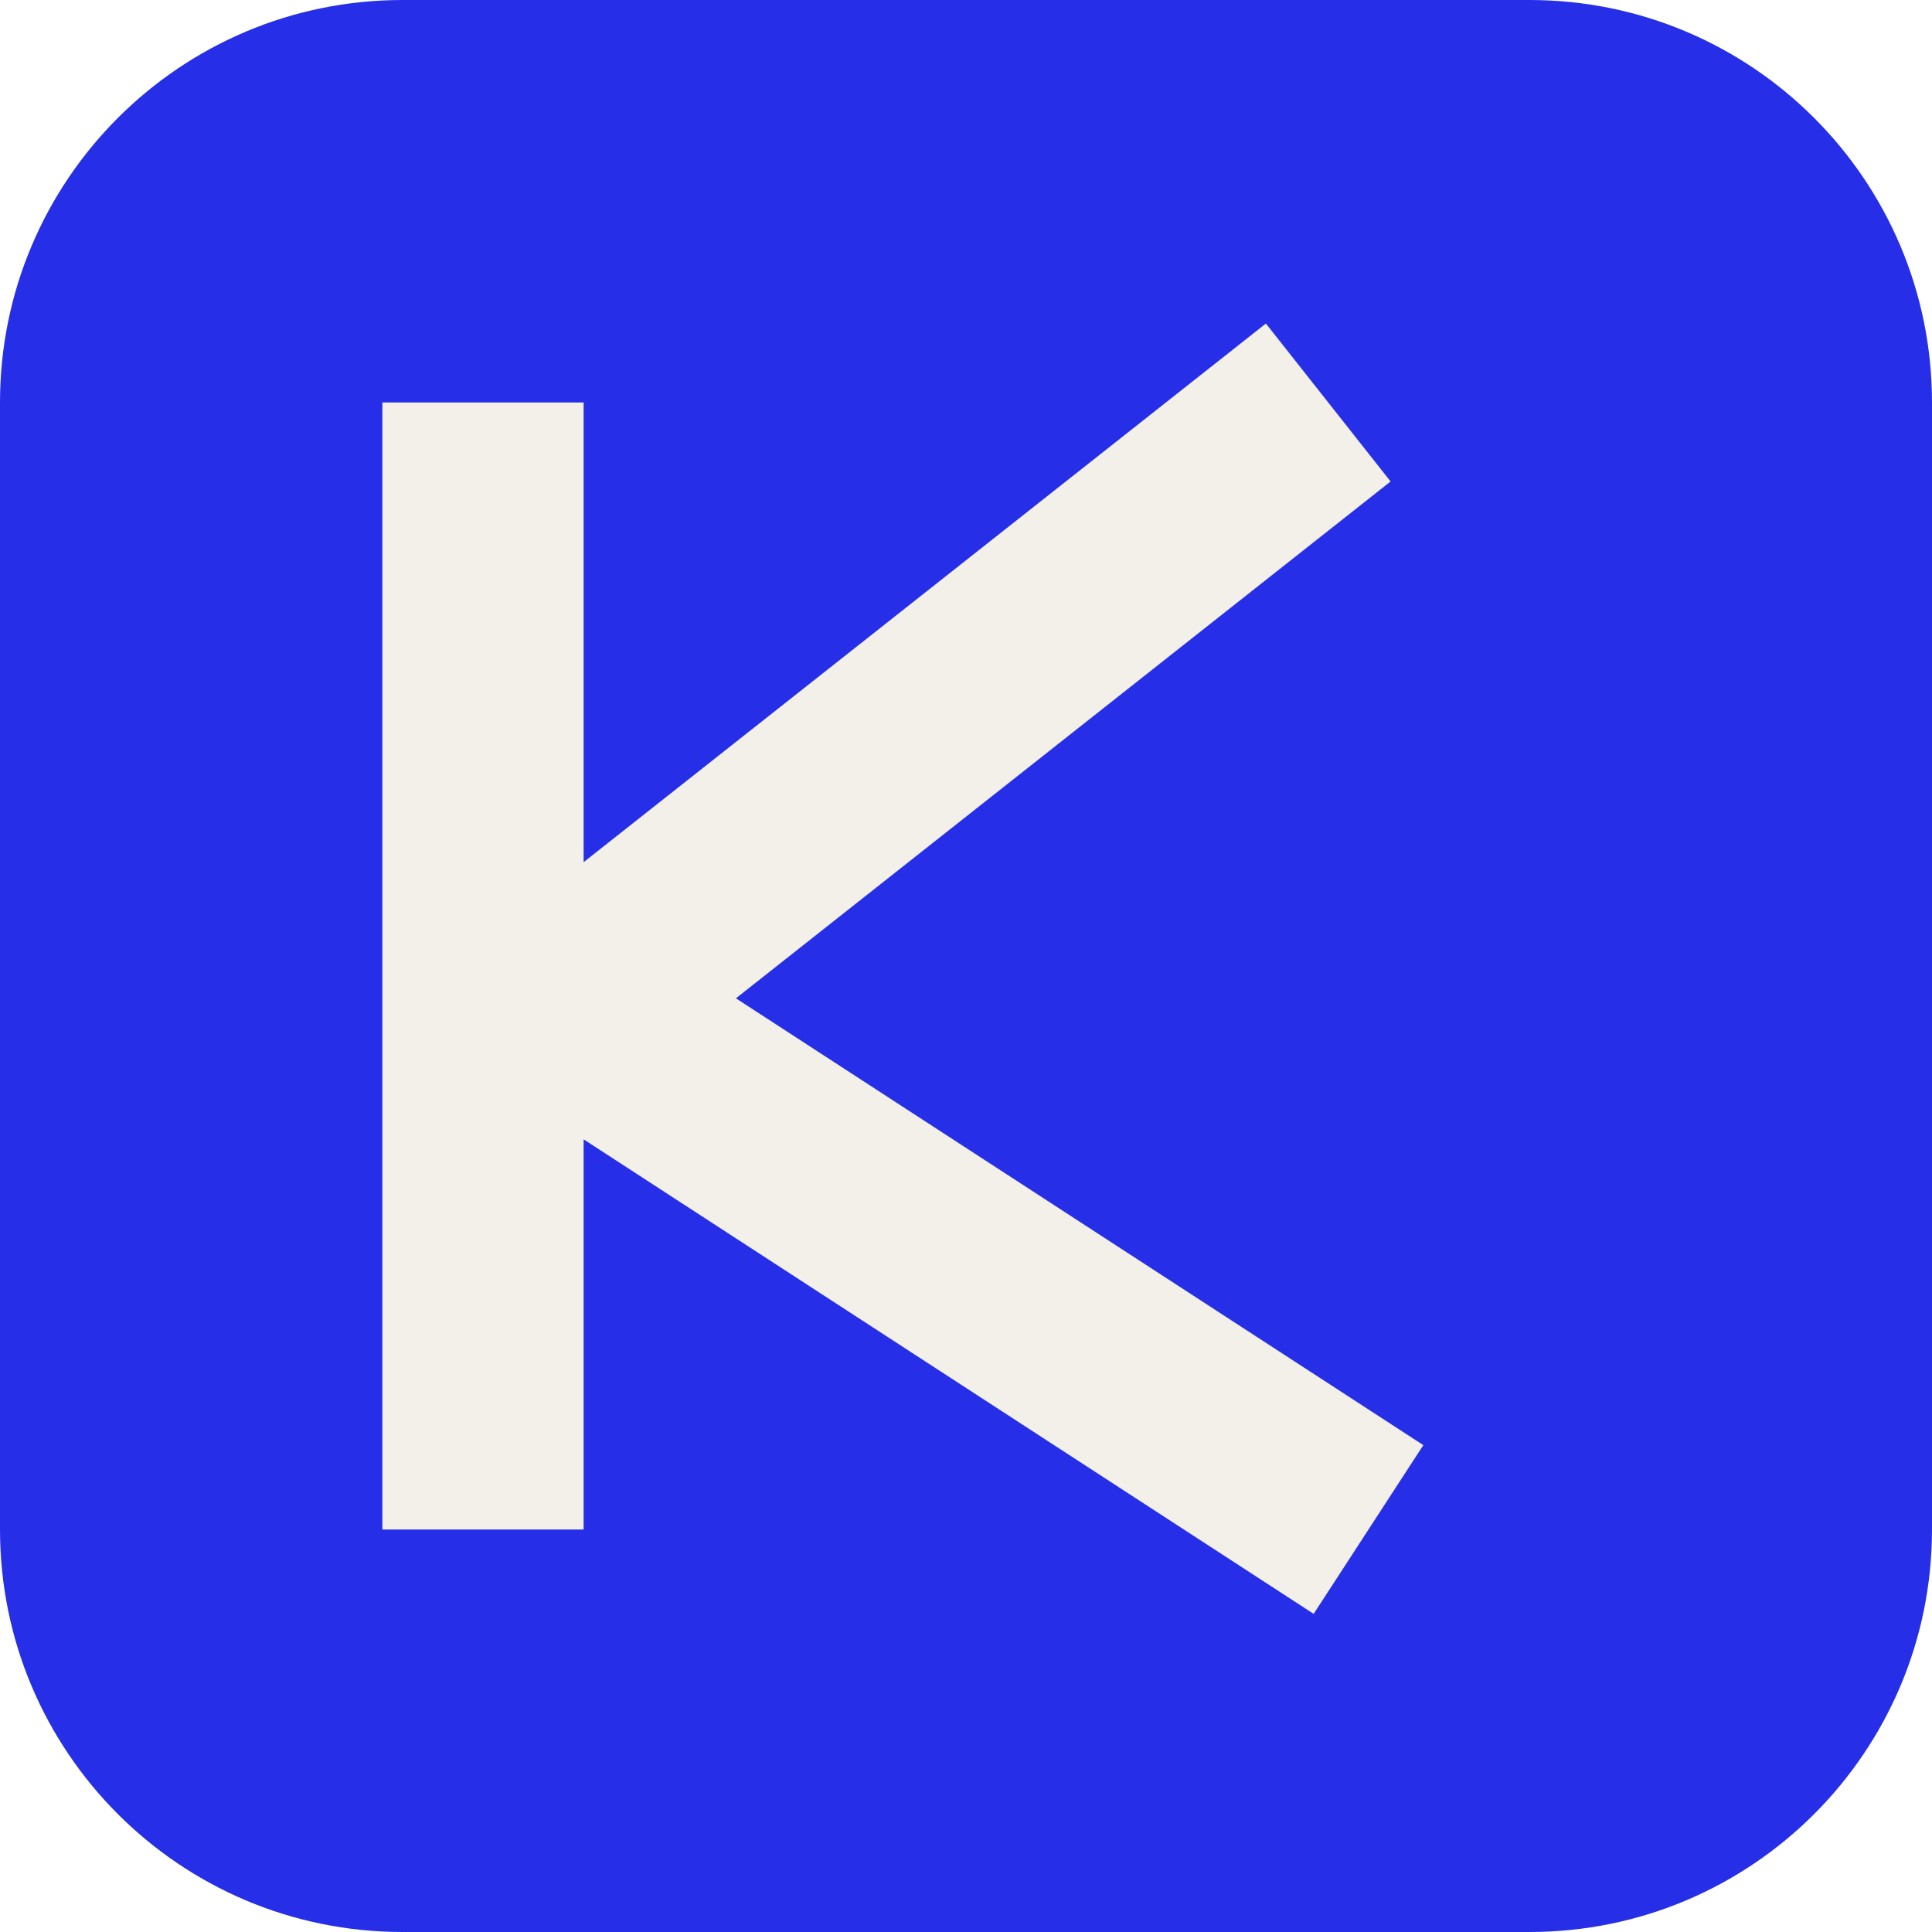
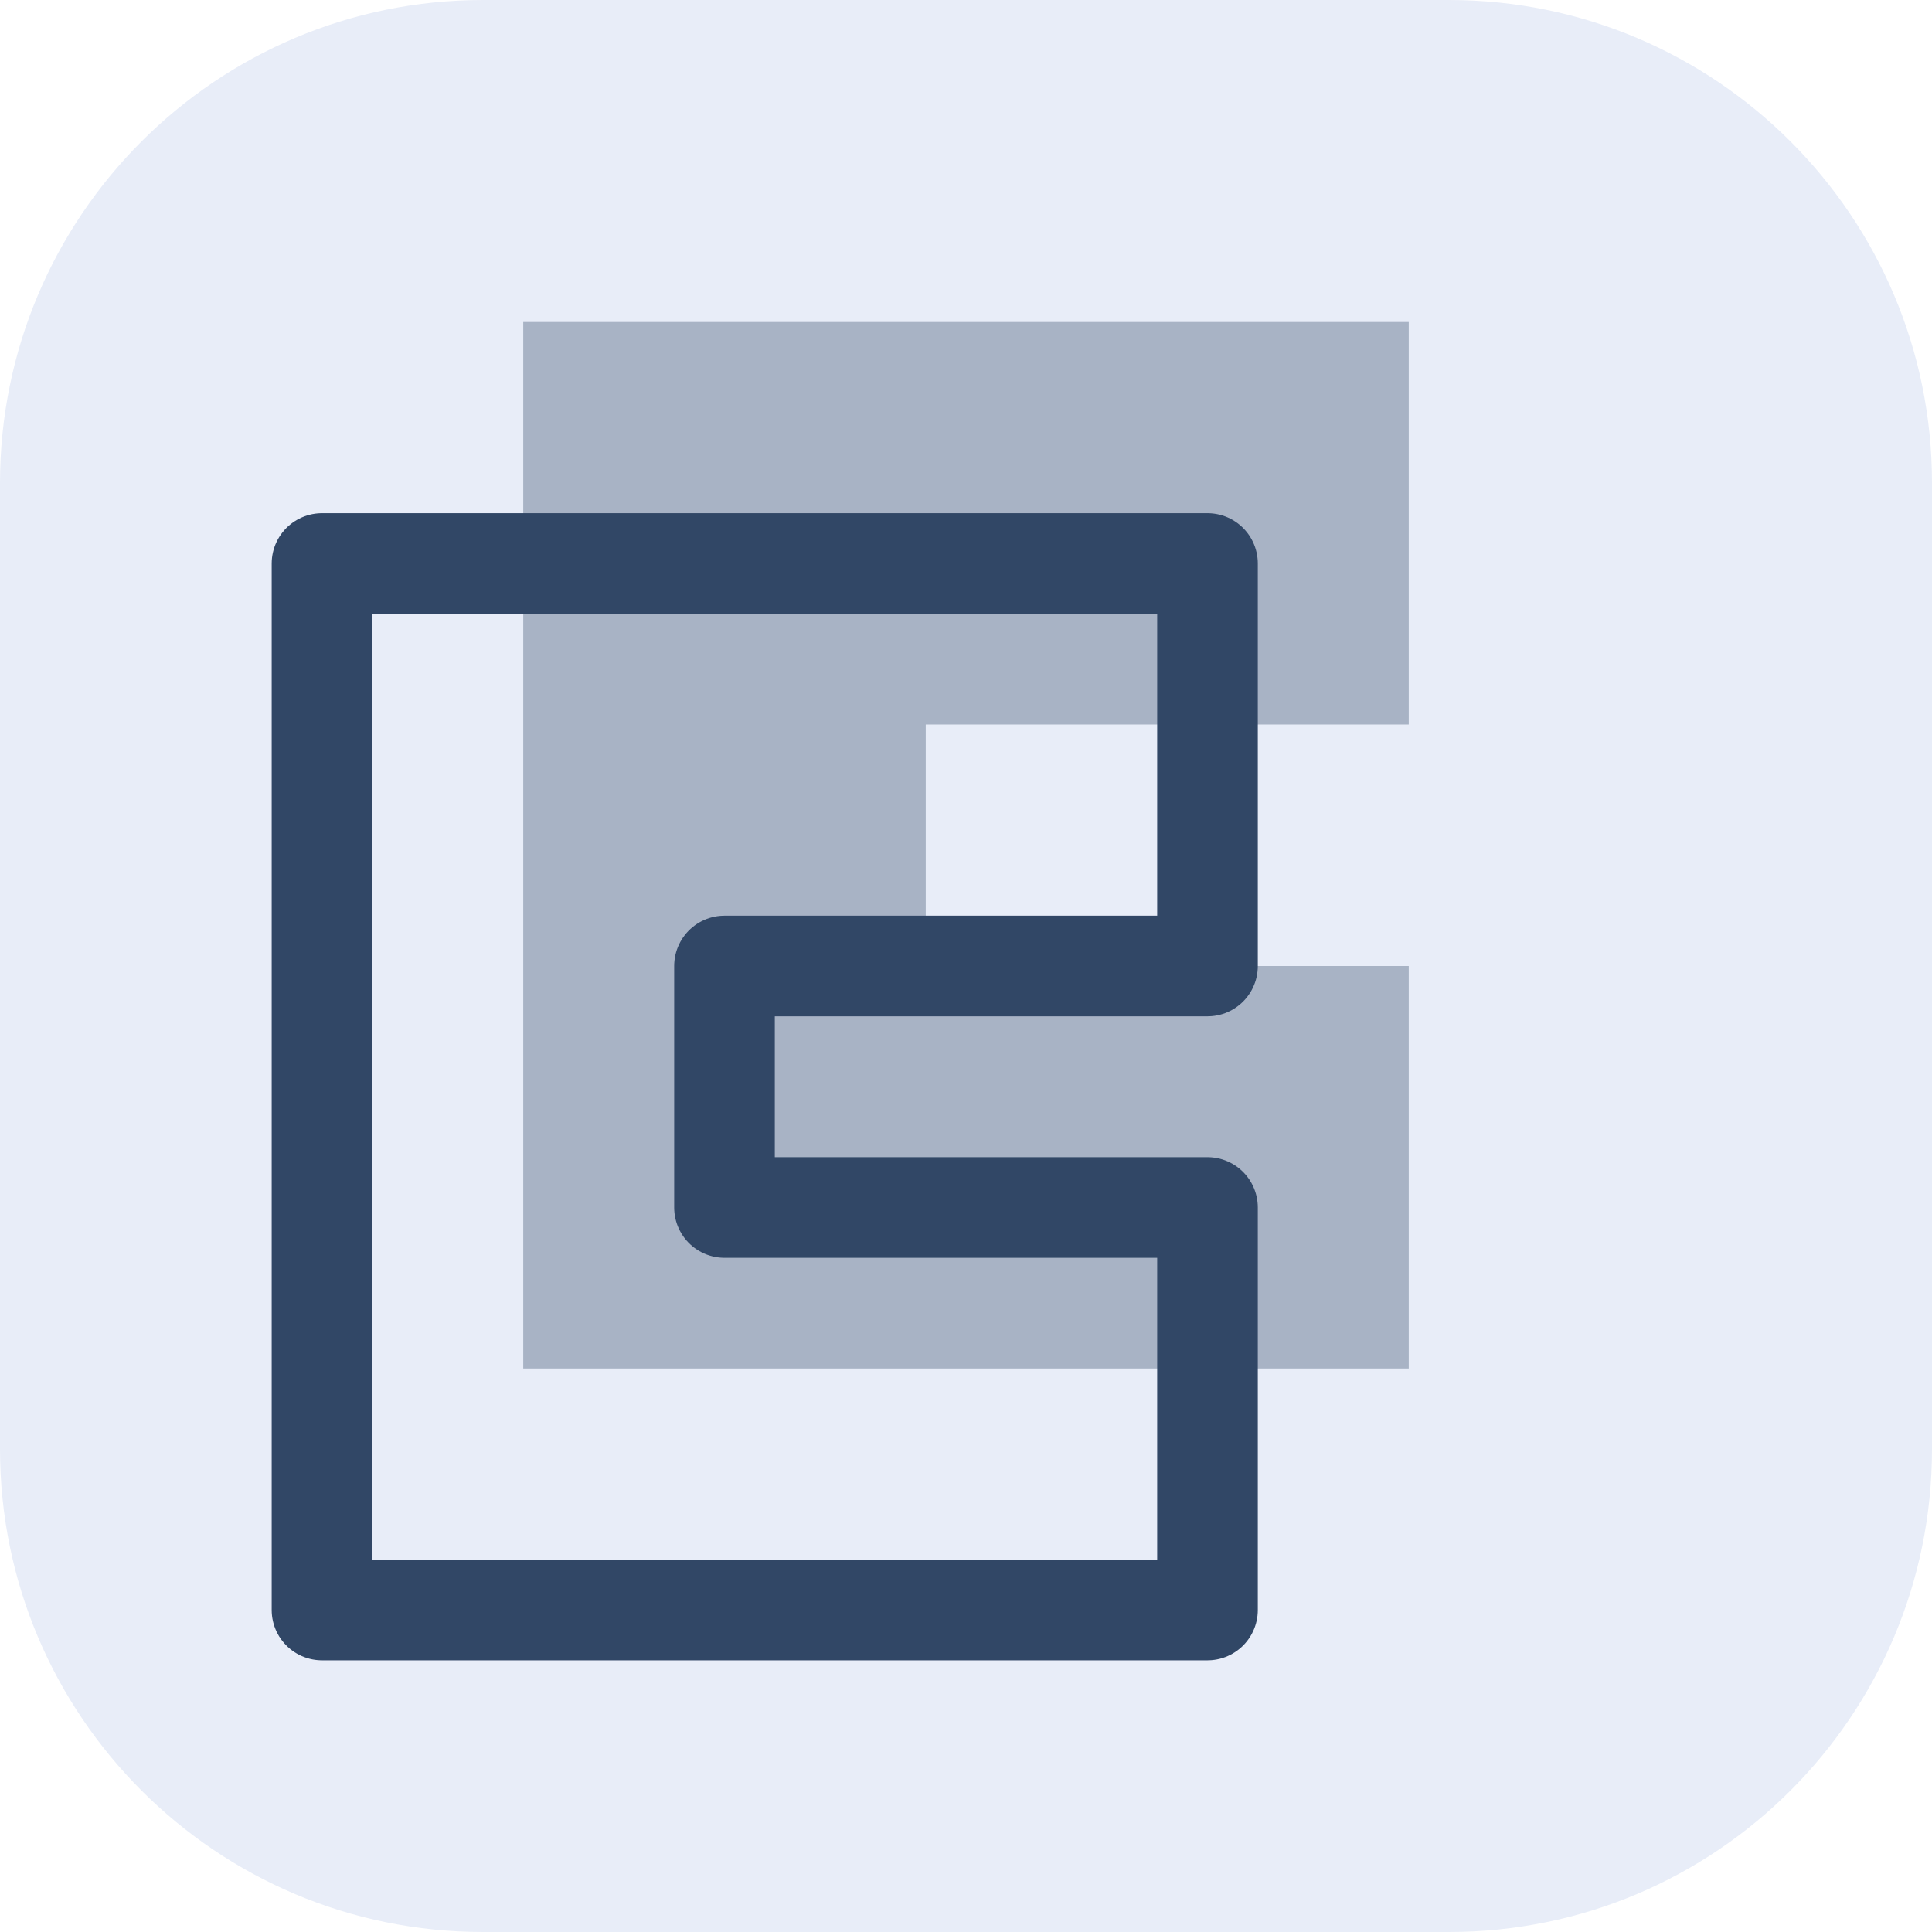
- <svg xmlns="http://www.w3.org/2000/svg" viewBox="0 0 48 48">
-   <rect width="48" height="48" rx="10" fill="#262ee8" />
-   <path d="M12 10v28M14 25l19-15M14 25l20 13" stroke="#f2f0e9" stroke-width="5" fill="none" />
+ <svg xmlns="http://www.w3.org/2000/svg" viewBox="0 0 48 48" color="#314766">
+   <rect width="48" height="48" rx="12" fill="#e8edf8" />
+   <path d="M13 8h22v10H23v6h12v10H13V8Z" fill="currentColor" opacity=".35" />
+   <path d="M8 14h22v10H18v6h12v10H8V14Z" stroke="currentColor" stroke-width="2.5" stroke-linejoin="round" fill="none" />
</svg>
